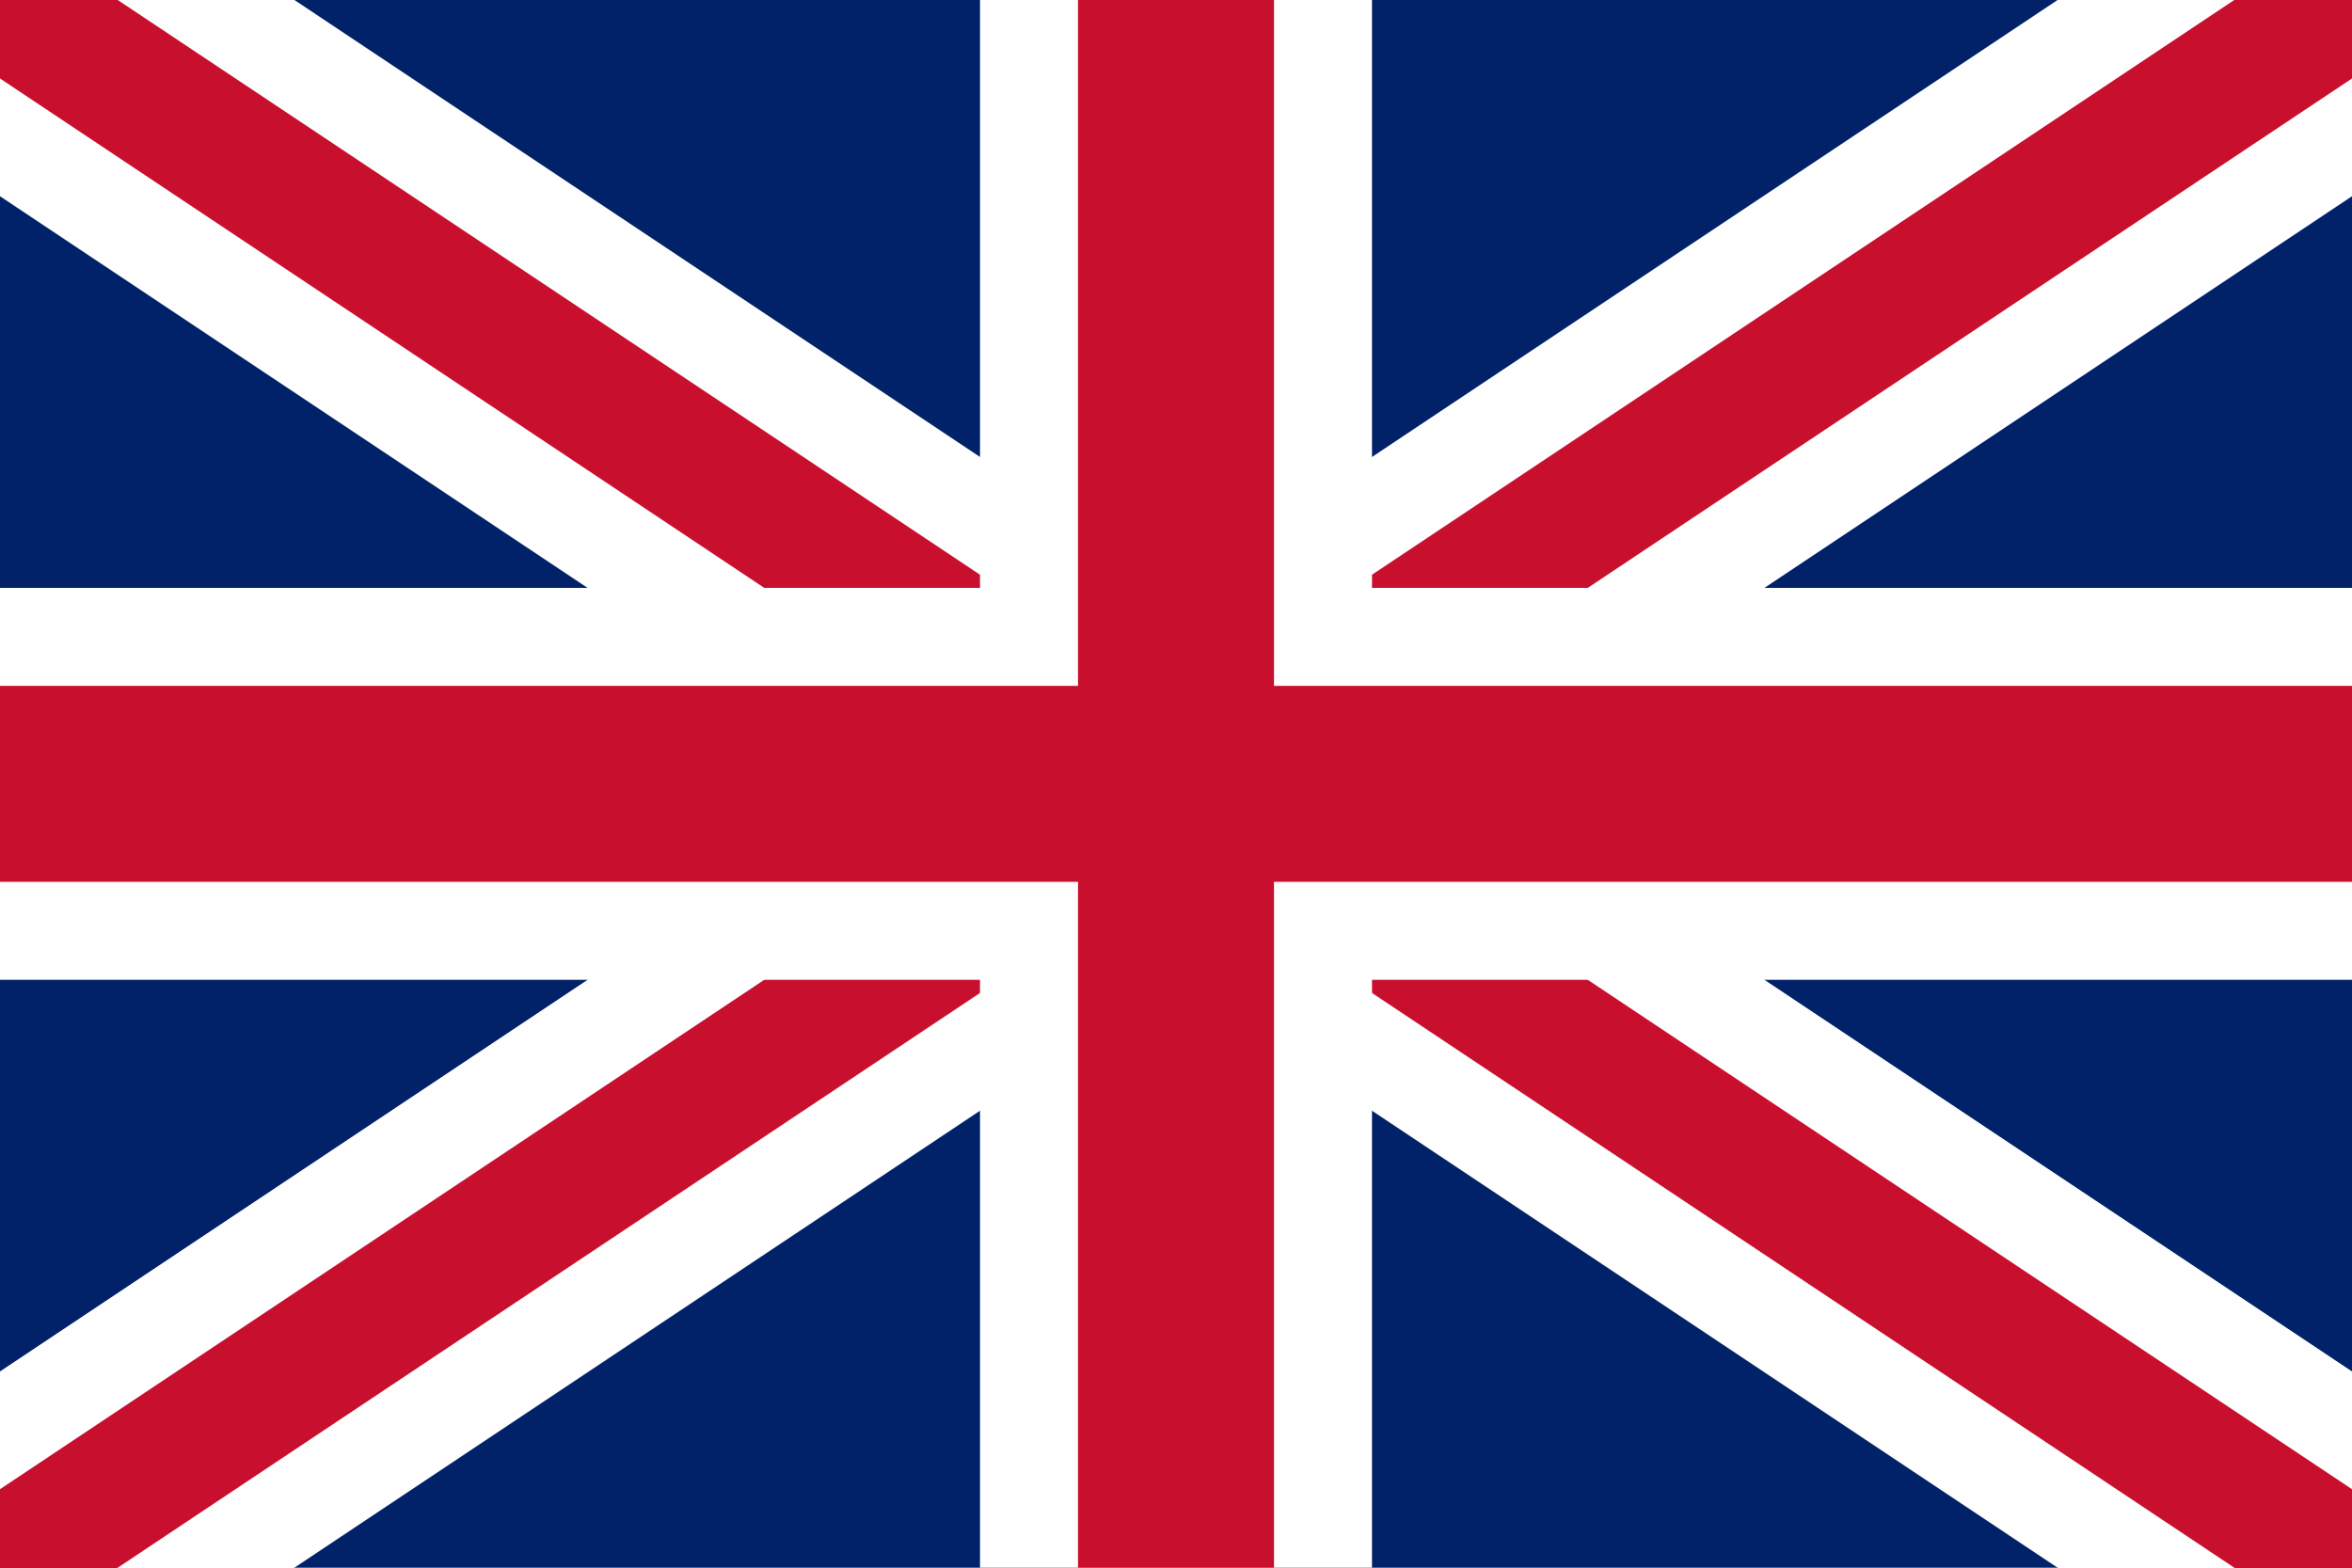
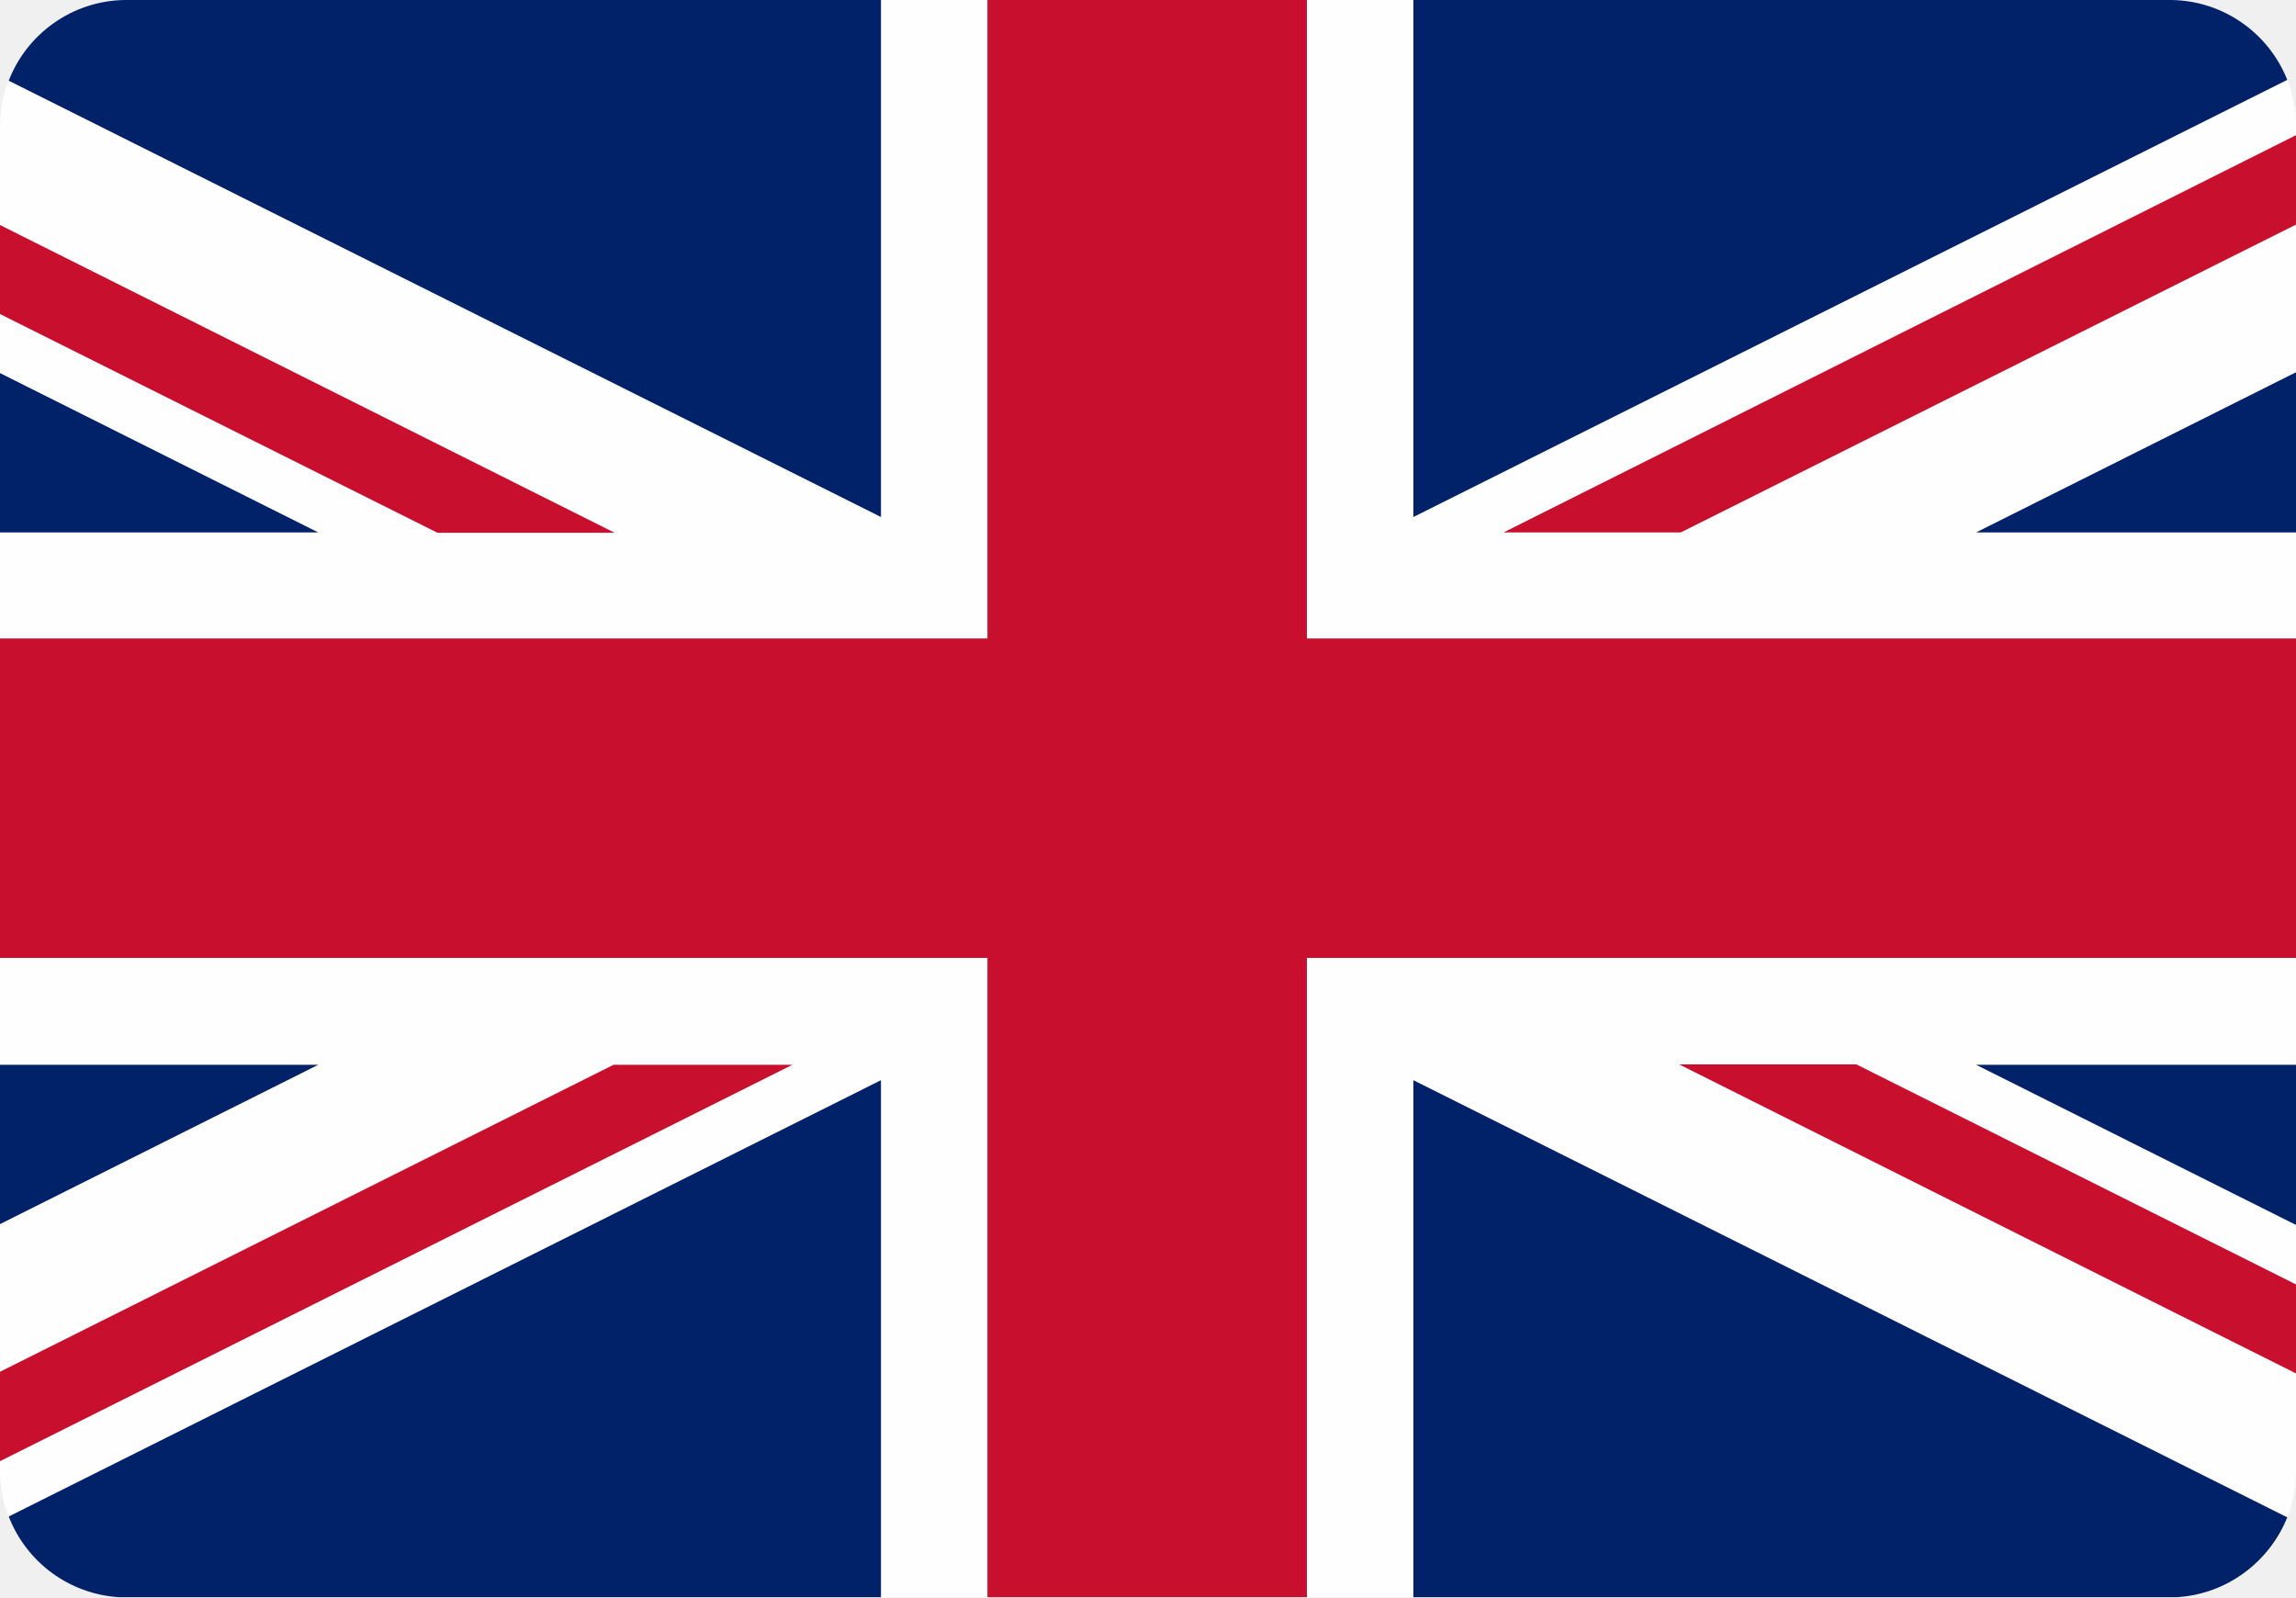
- <svg xmlns="http://www.w3.org/2000/svg" viewBox="0 0 36 24" role="img" aria-label="United Kingdom">
-   <path fill="#012169" d="M0 0h36v24H0z" />
-   <path stroke="#fff" stroke-width="5" d="m0 0 36 24M36 0 0 24" />
-   <path stroke="#c8102e" stroke-width="2" d="m0 0 36 24M36 0 0 24" />
-   <path fill="#fff" d="M15 0h6v24h-6zM0 9h36v6H0z" />
-   <path fill="#c8102e" d="M16.5 0h3v24h-3zM0 10.5h36v3H0z" />
+ <svg xmlns="http://www.w3.org/2000/svg" role="img" aria-label="United Kingdom" version="1.1" id="Layer_1" x="0px" y="0px" viewBox="0 0 55.2 38.4" style="enable-background:new 0 0 55.2 38.4" xml:space="preserve">
+   <style type="text/css">.st0{fill:#FEFEFE;} .st1{fill:#C8102E;} .st2{fill:#012169;}</style>
+   <g>
+     <path class="st0" d="M2.87,38.4h49.46c1.59-0.09,2.87-1.42,2.87-3.03V3.03c0-1.66-1.35-3.02-3.01-3.03H3.01 C1.35,0.01,0,1.37,0,3.03v32.33C0,36.98,1.28,38.31,2.87,38.4L2.87,38.4z" />
+     <polygon class="st1" points="23.74,23.03 23.74,38.4 31.42,38.4 31.42,23.03 55.2,23.03 55.2,15.35 31.42,15.35 31.42,0 23.74,0 23.74,15.35 0,15.35 0,23.03 23.74,23.03" />
+     <path class="st2" d="M33.98,12.43V0h18.23c1.26,0.02,2.34,0.81,2.78,1.92L33.98,12.43L33.98,12.43z" />
+     <path class="st2" d="M33.98,25.97V38.4h18.35c1.21-0.07,2.23-0.85,2.66-1.92L33.98,25.97L33.98,25.97z" />
+     <path class="st2" d="M21.18,25.97V38.4H2.87c-1.21-0.07-2.24-0.85-2.66-1.94L21.18,25.97L21.18,25.97z" />
+     <path class="st2" d="M21.18,12.43V0H2.99C1.73,0.02,0.64,0.82,0.21,1.94L21.18,12.43L21.18,12.43z" />
+     <polygon class="st2" points="0,12.8 7.65,12.8 0,8.97 0,12.8" />
+     <polygon class="st2" points="55.2,12.8 47.51,12.8 55.2,8.95 55.2,12.8" />
+     <polygon class="st2" points="55.2,25.6 47.51,25.6 55.2,29.45 55.2,25.6" />
+     <polygon class="st2" points="0,25.6 7.65,25.6 0,29.43 0,25.6" />
+     <polygon class="st1" points="55.2,3.25 36.15,12.8 40.41,12.8 55.2,5.4 55.2,3.25" />
+     <polygon class="st1" points="19.01,25.6 14.75,25.6 0,32.98 0,35.13 19.05,25.6 19.01,25.6" />
+     <polygon class="st1" points="10.52,12.81 14.78,12.81 0,5.41 0,7.55 10.52,12.81" />
+     <polygon class="st1" points="44.63,25.59 40.37,25.59 55.2,33.02 55.2,30.88 44.63,25.59" />
+   </g>
</svg>
